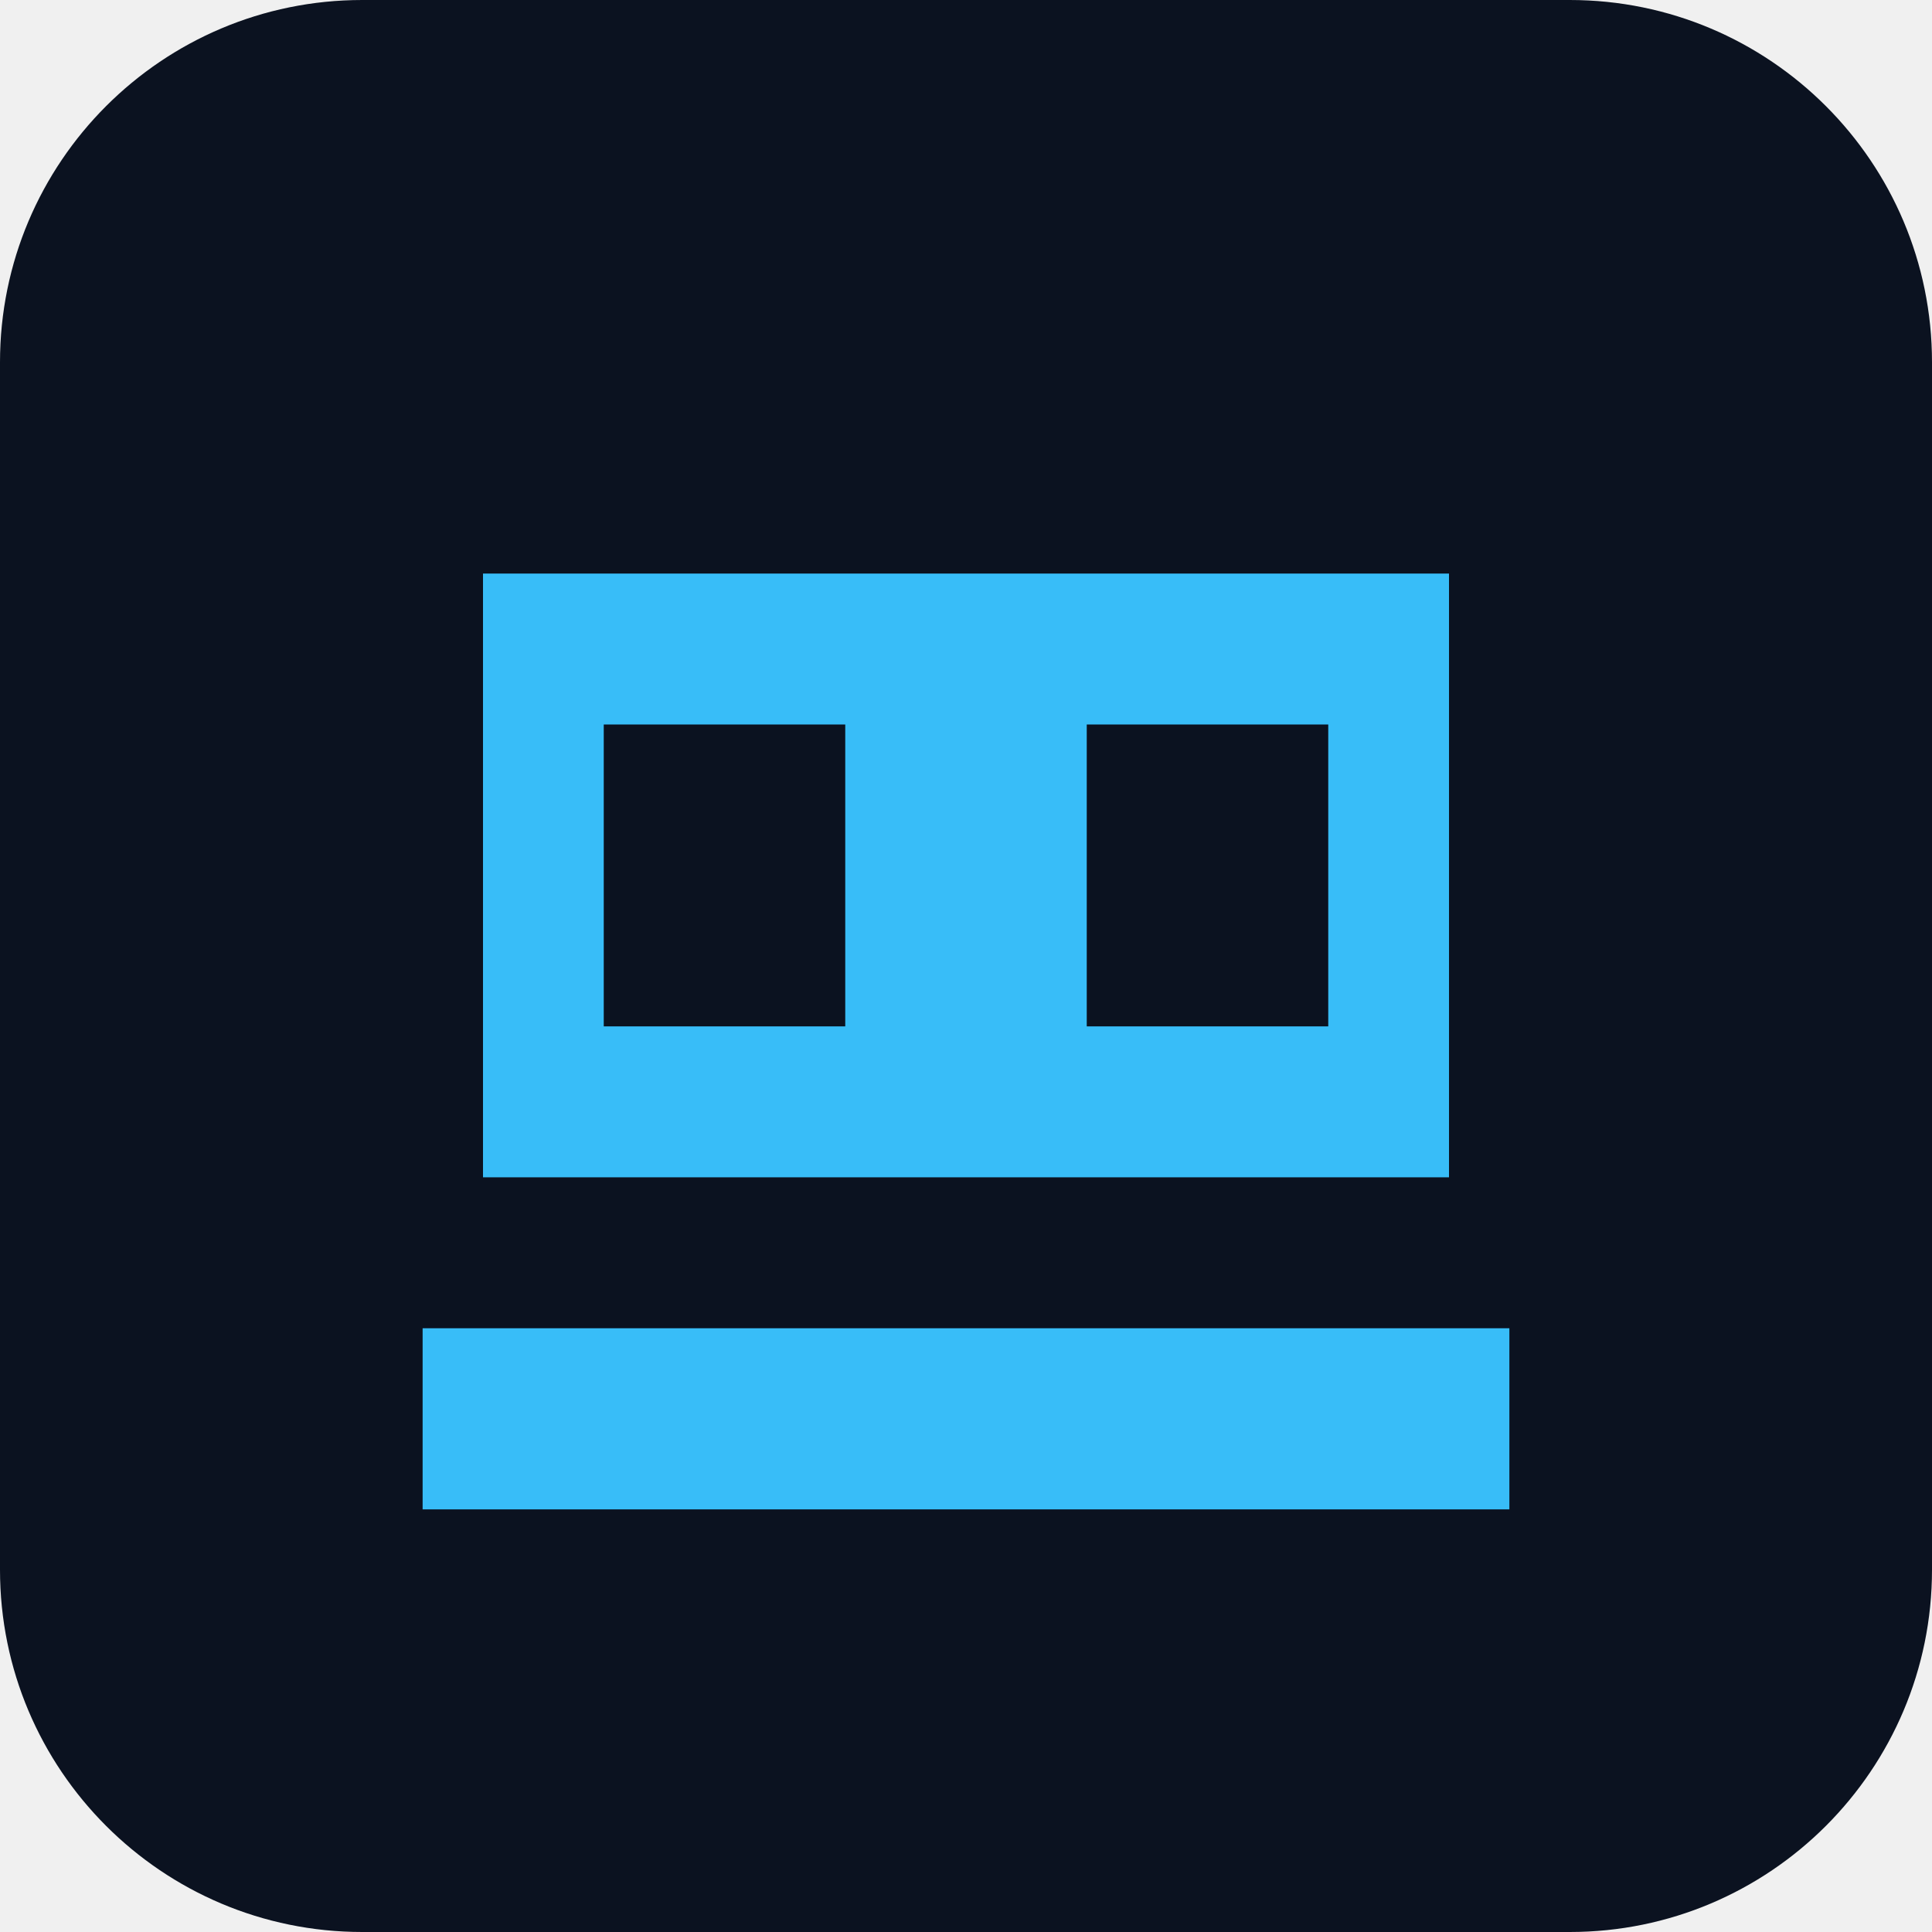
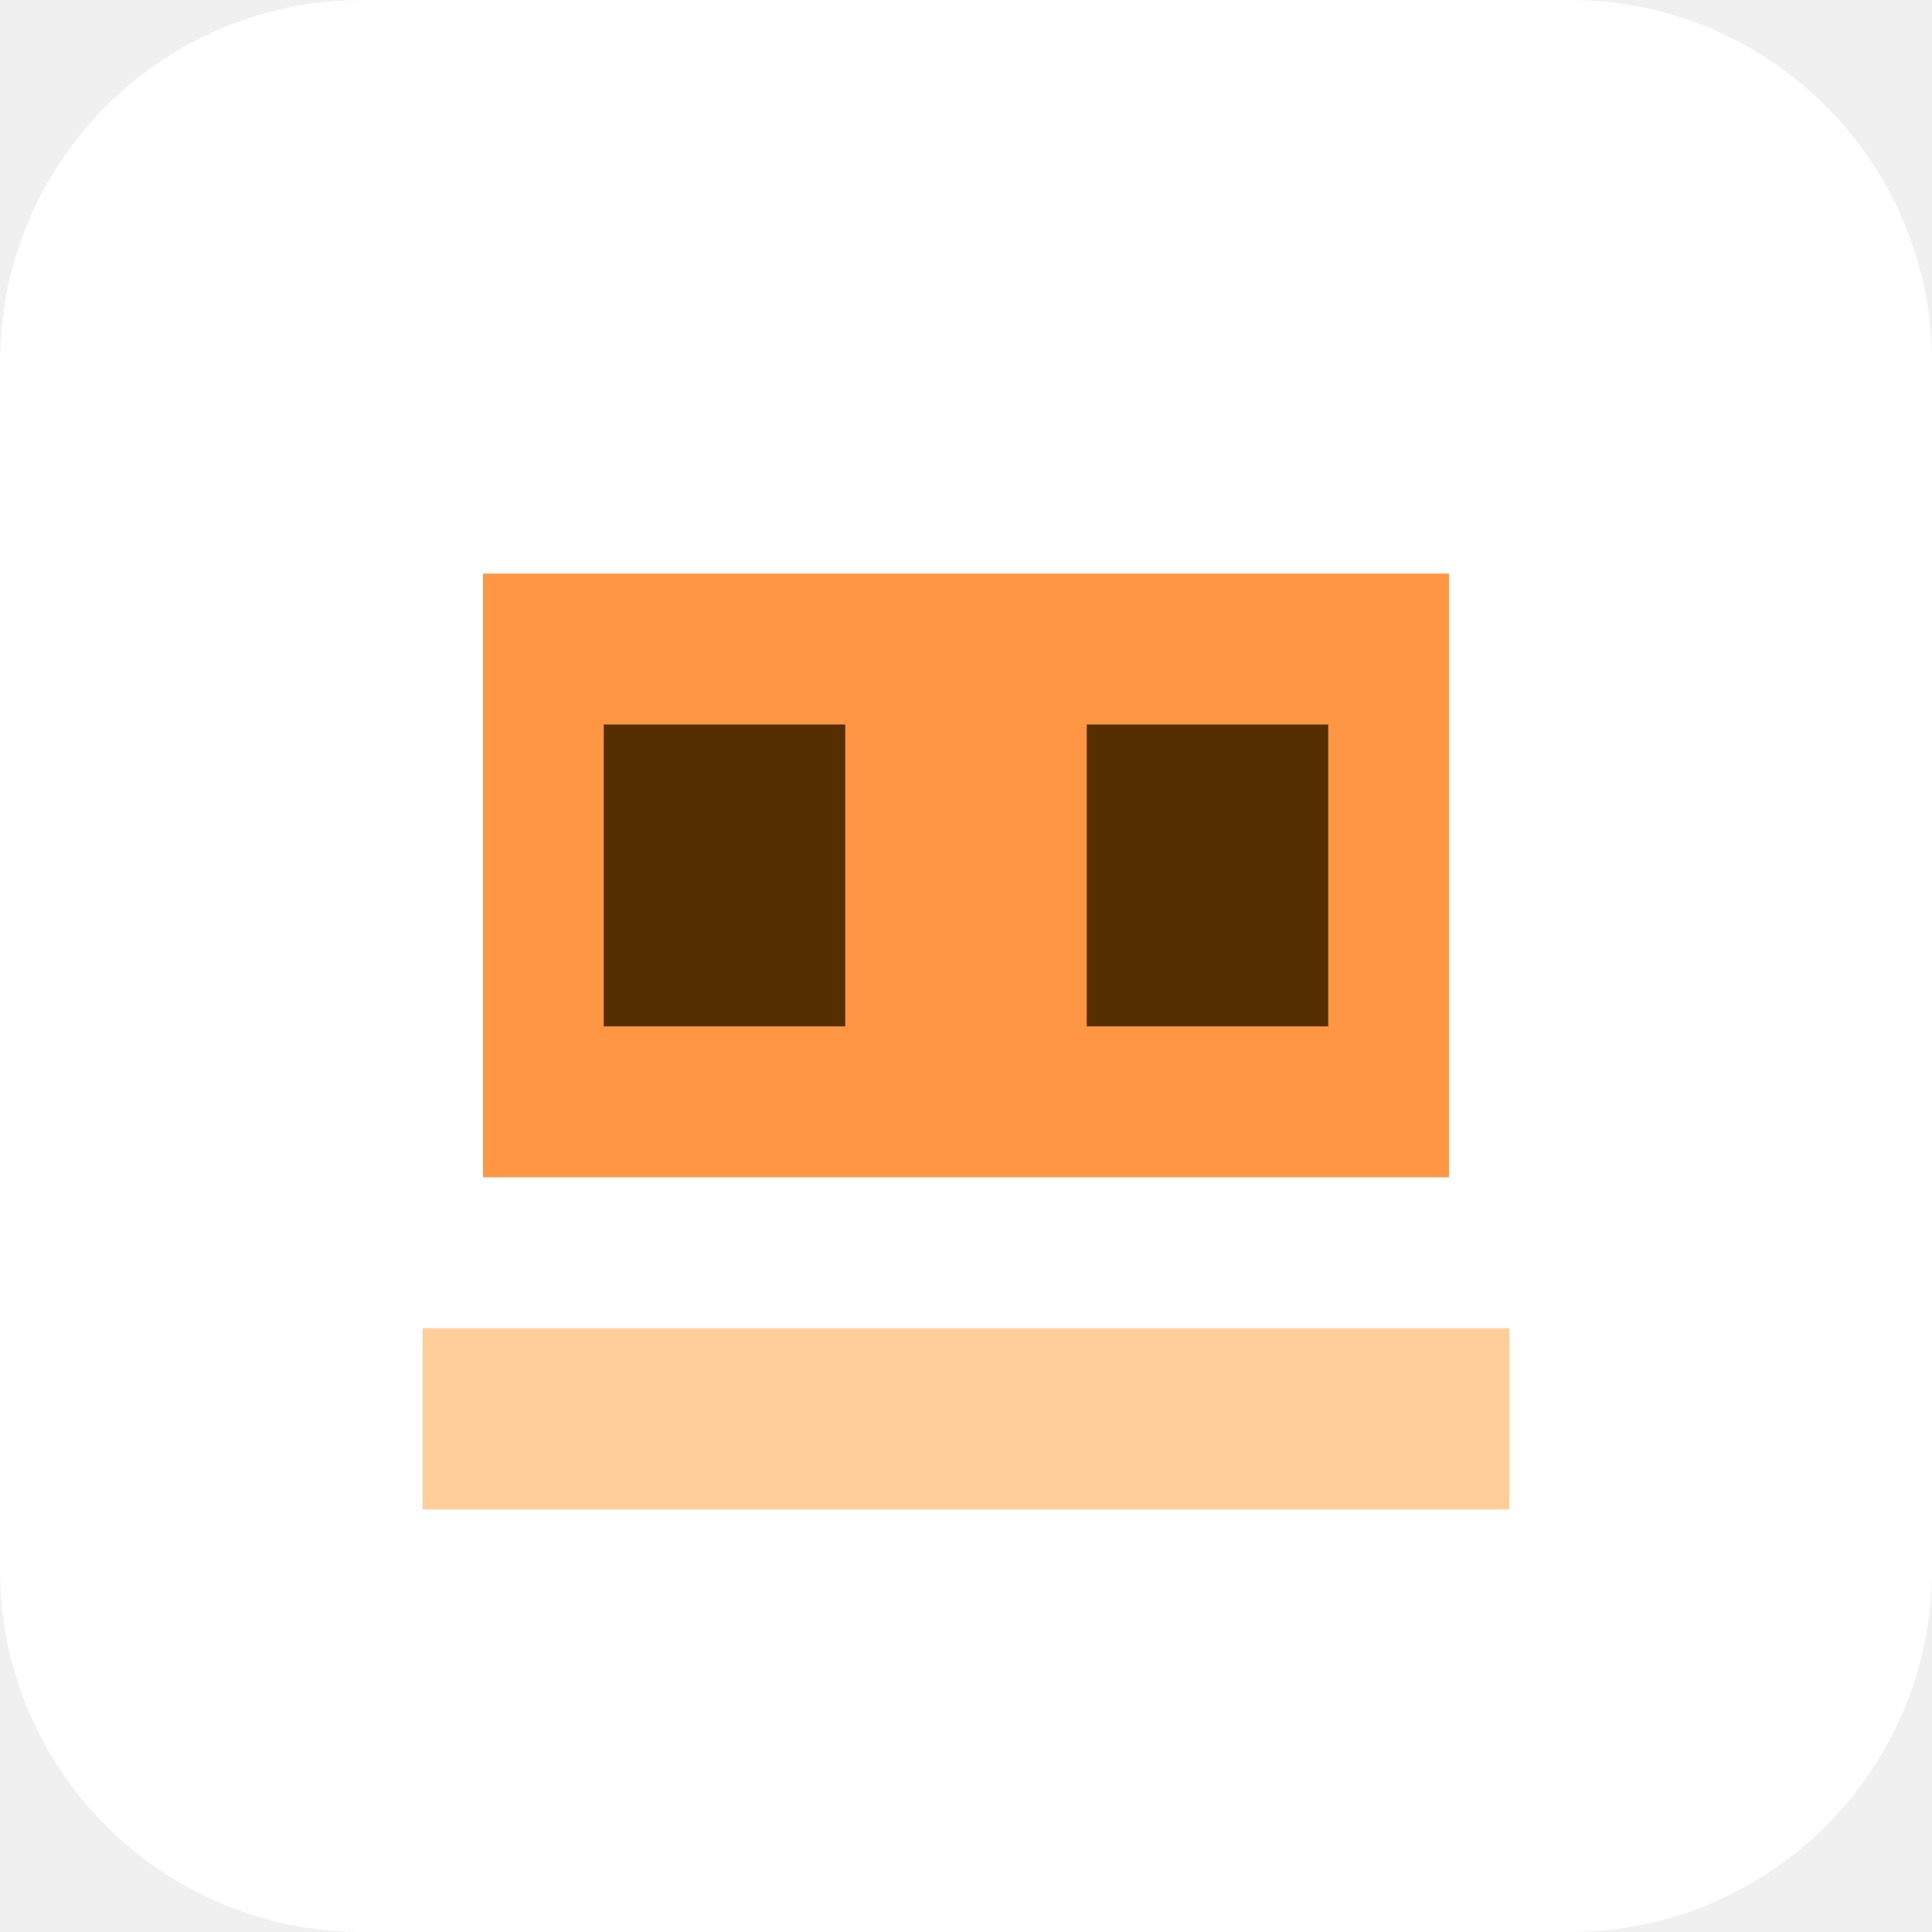
<svg xmlns="http://www.w3.org/2000/svg" viewBox="0 0 128 128">
-   <rect width="128" height="128" rx="24" fill="#0b1220" />
-   <path d="M28 88h72v12H28zM32 38h64v40H32z" fill="#38bdf8" />
-   <path d="M40 48h16v20H40zm32 0h16v20H72z" fill="#0b1220" />
+   <rect width="128" height="128" rx="24" fill="#FFFFFF" />
+   <path d="M28 88h72v12H28z" fill="#FFCE99" />
+   <path d="M32 38h64v40H32z" fill="#FF9644" />
+   <path d="M40 48h16v20H40zm32 0h16v20H72z" fill="#562F00" />
</svg>
